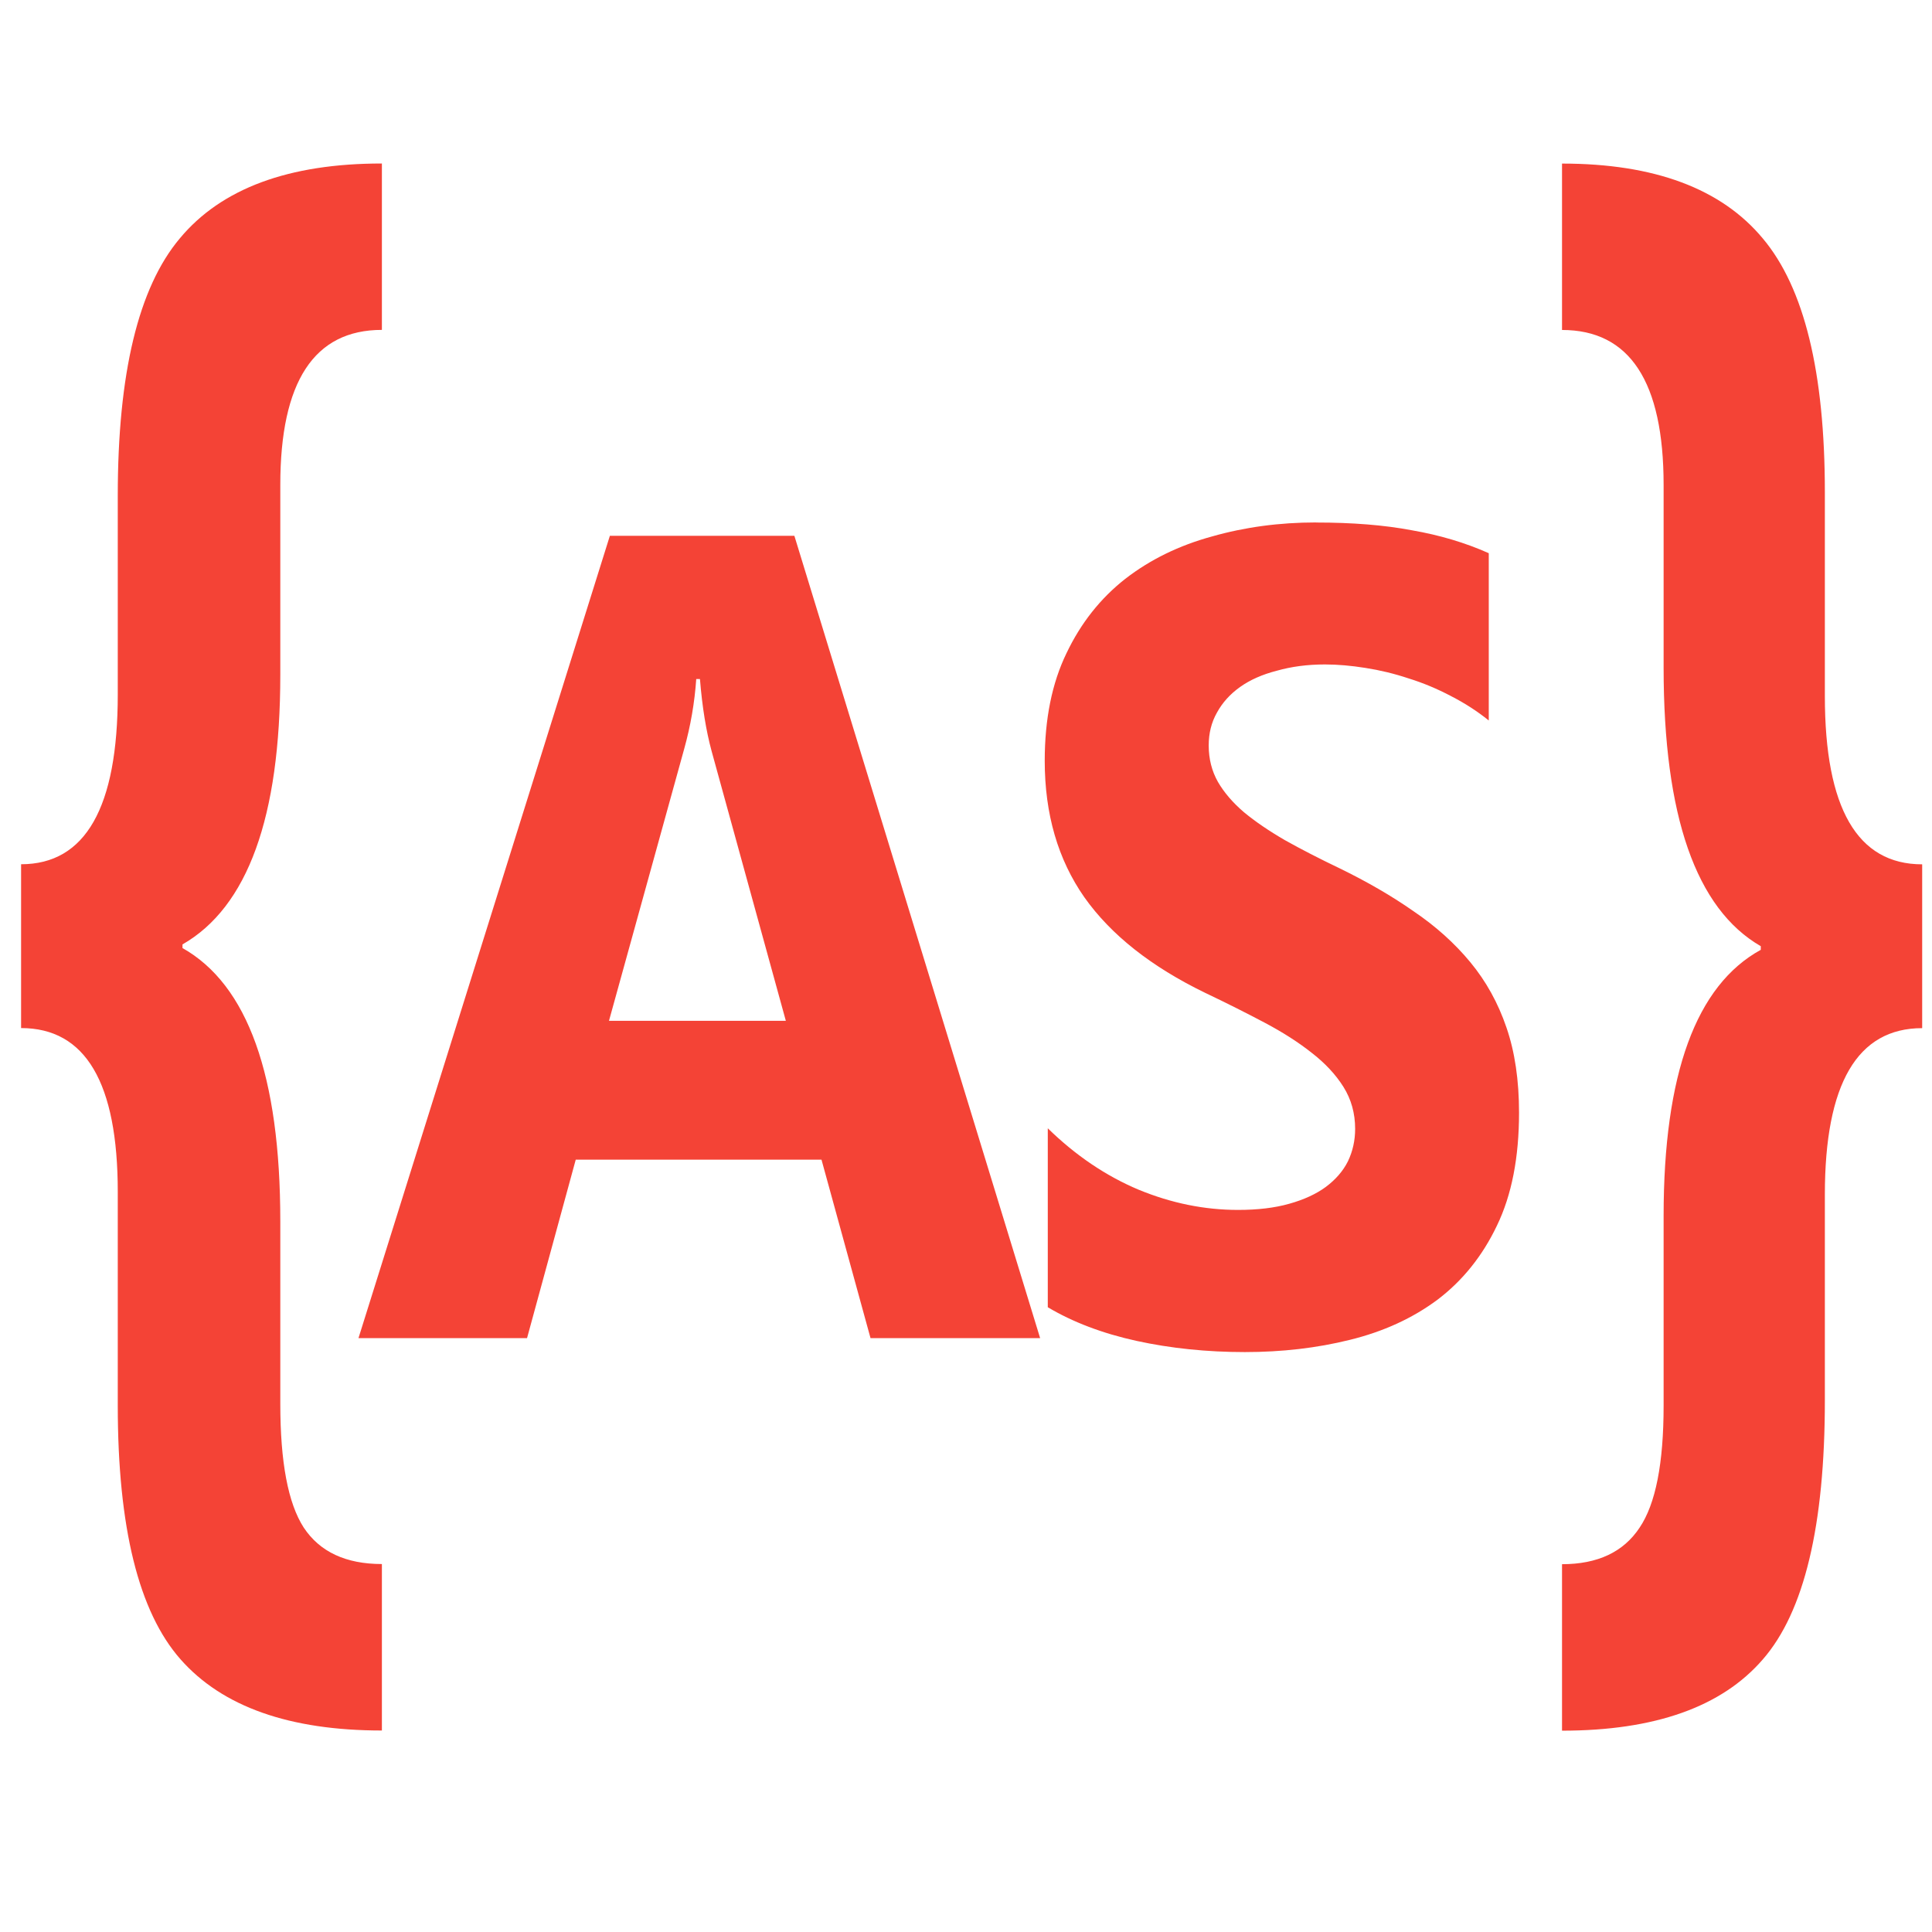
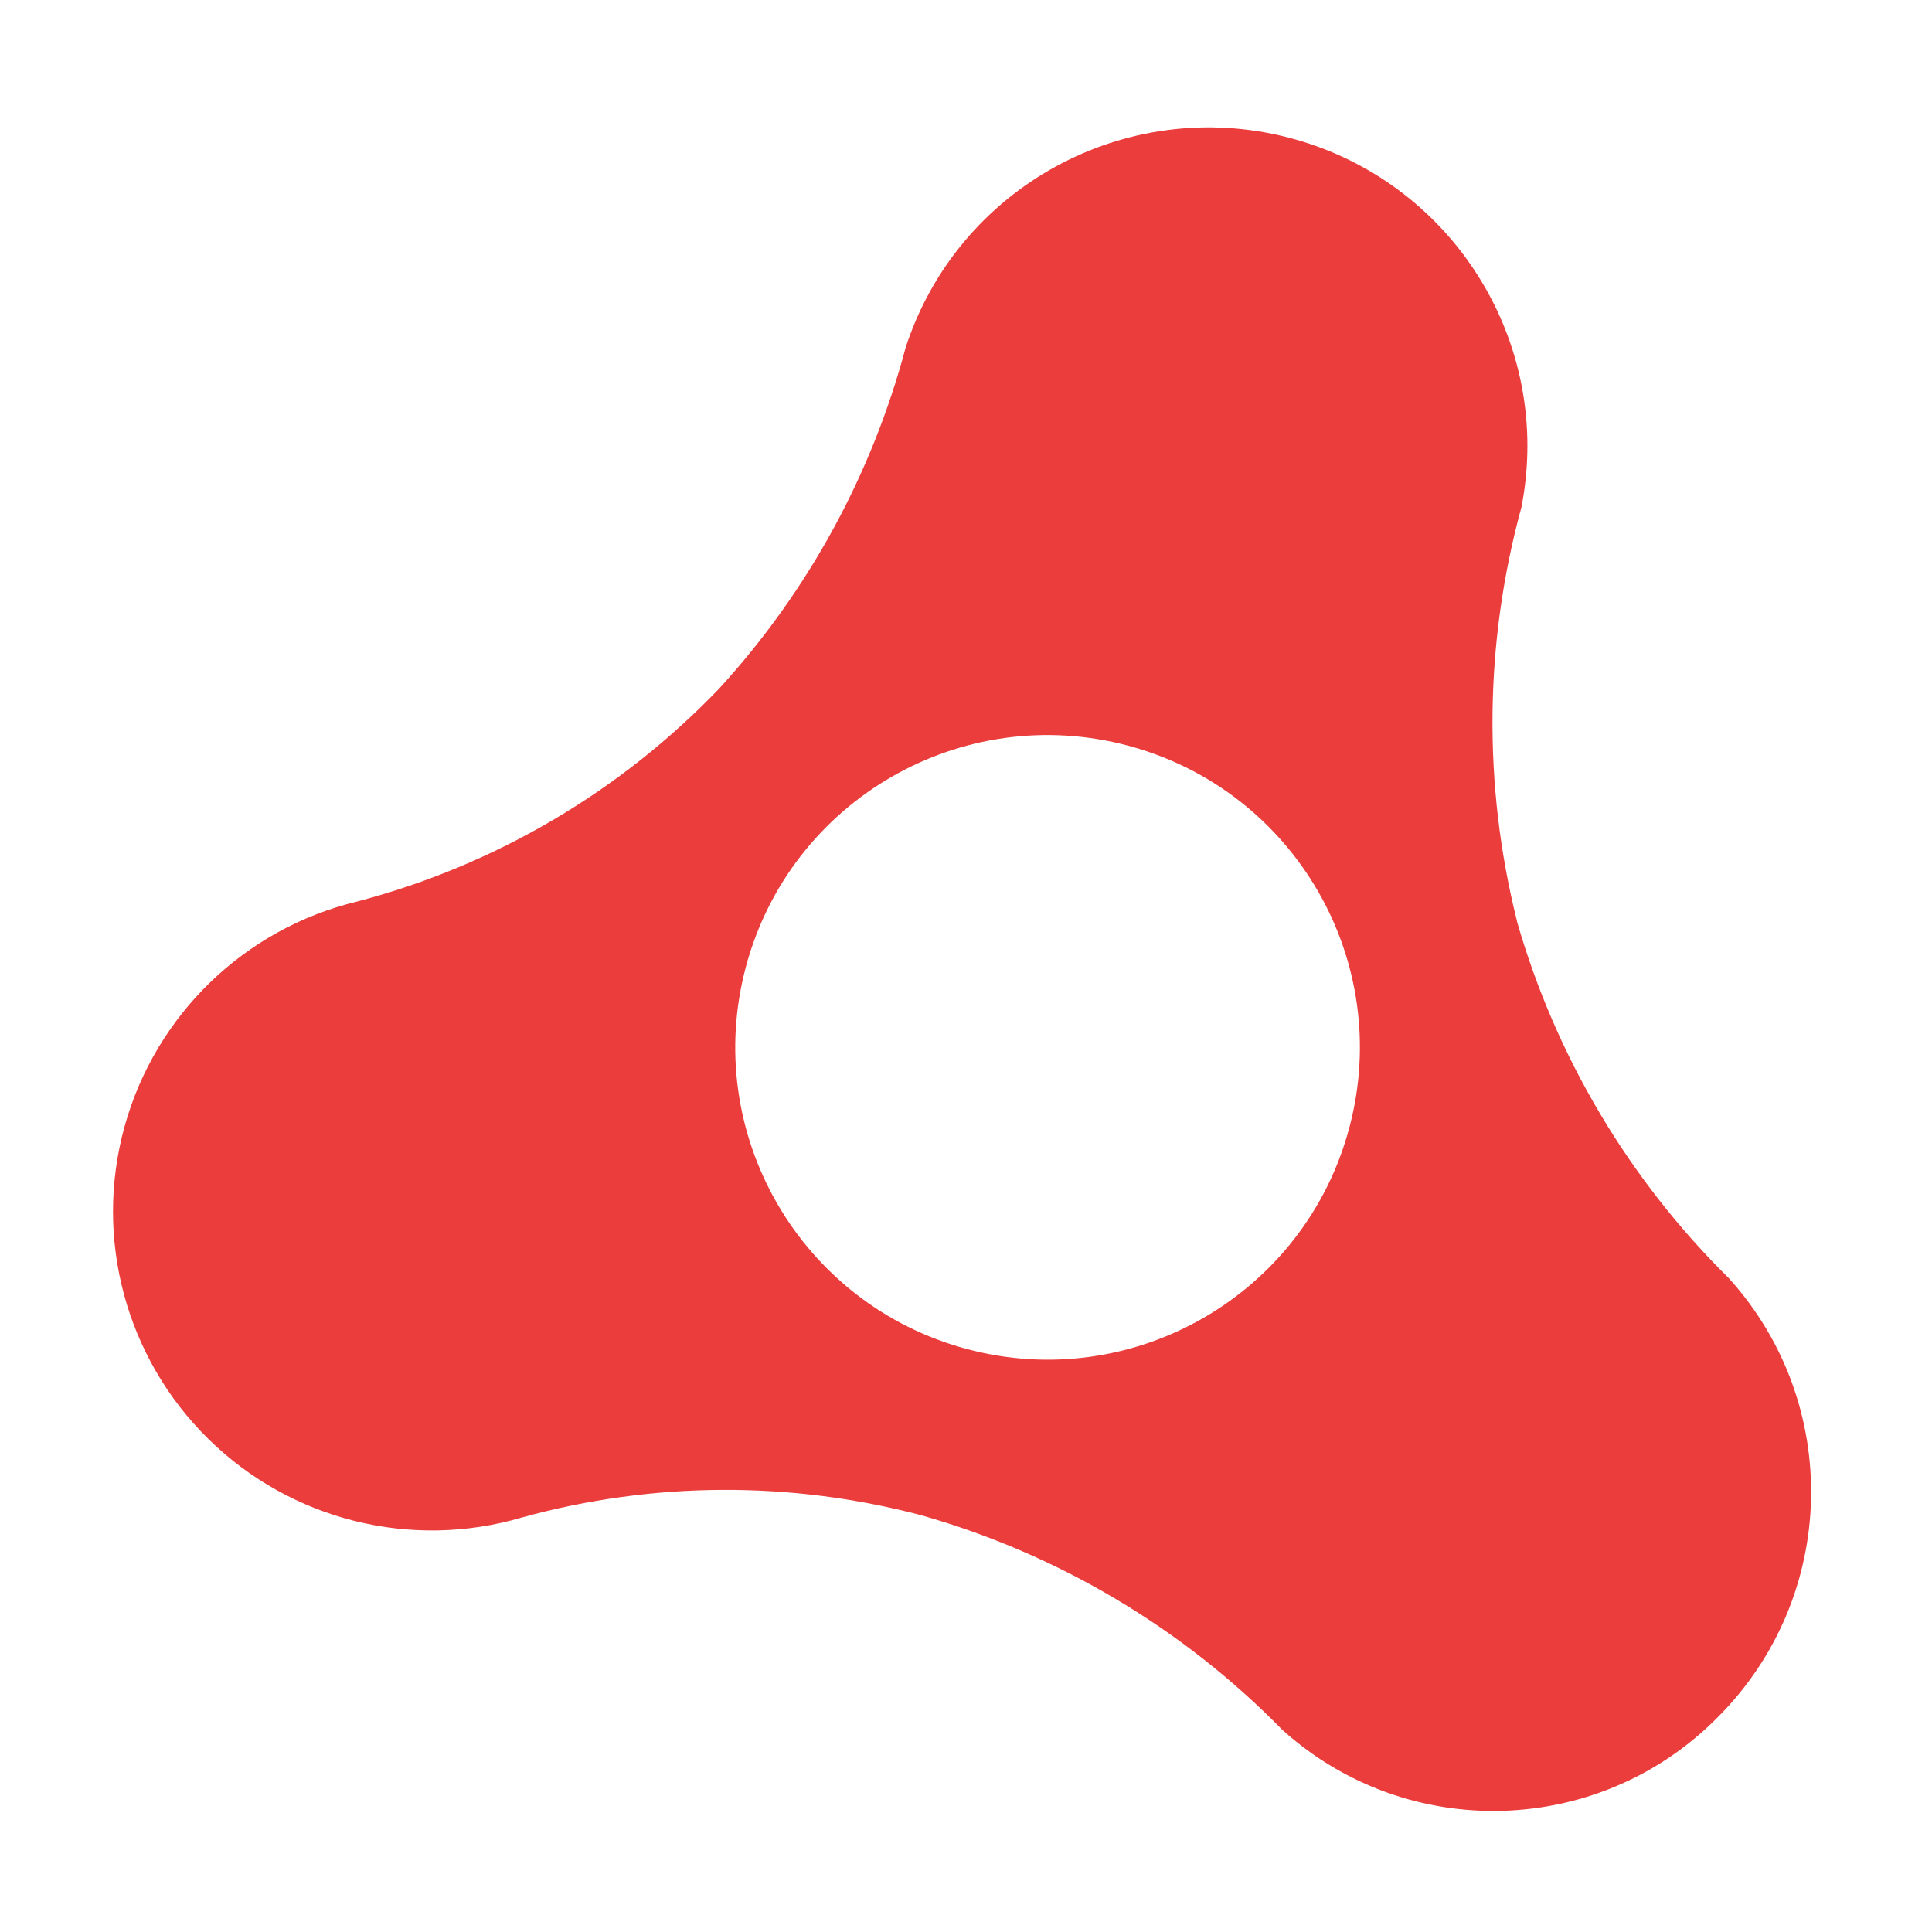
- <svg xmlns="http://www.w3.org/2000/svg" version="1.1" viewBox="0 0 24 24">
-   <path d="m4.744 2.031c-1.157 0-1.994.31-2.51.93-.515.612-.771 1.678-.771 3.197v2.467c0 1.408-.402 2.111-1.201 2.111v2.035c.8 0 1.201.678 1.201 2.035v2.654c0 1.512.259 2.562.779 3.152s1.355.885 2.502.885v-2.068c-.447 0-.771-.151-.971-.453-.195-.302-.291-.814-.291-1.537v-2.268c0-1.807-.405-2.937-1.215-3.394v-.045c.81-.465 1.215-1.582 1.215-3.352v-2.356c0-1.283.42-1.926 1.262-1.926v-2.068zm14.66 0v2.068c.842 0 1.262.643 1.262 1.926v2.268c0 1.843.402 2.996 1.207 3.461v.045c-.805.442-1.207 1.544-1.207 3.307v2.356c0 .715-.099 1.221-.299 1.516-.2.302-.521.453-.963.453v2.068c1.152 0 1.984-.295 2.494-.885.515-.59.771-1.663.771-3.219v-2.555c0-1.379.404-2.068 1.209-2.068v-2.035c-.805 0-1.209-.696-1.209-2.09v-2.533c0-1.49-.256-2.54-.771-3.152-.515-.619-1.347-.93-2.494-.93zm-3.055 4.459c-.455 0-.886.058-1.293.174-.407.111-.767.286-1.078.527-.307.241-.551.548-.73.924-.18.371-.27.817-.27 1.336 0 .663.165 1.227.492 1.695.331.468.832.863 1.502 1.188.263.125.509.249.736.369s.422.245.586.375c.168.13.299.271.395.424s.145.327.145.521c0 .144-.03.279-.09.404-.06.12-.152.226-.275.318-.12.088-.272.158-.455.209-.18.051-.391.076-.635.076-.415 0-.825-.083-1.232-.25-.407-.171-.784-.425-1.131-.764v2.223c.311.185.679.325 1.102.418.427.093.875.139 1.346.139.459 0 .894-.05 1.305-.152.415-.102.779-.268 1.09-.5.311-.236.557-.543.736-.918.184-.38.275-.848.275-1.404 0-.403-.052-.755-.156-1.057-.104-.306-.254-.576-.449-.812s-.43-.447-.705-.633c-.271-.19-.579-.368-.922-.535-.251-.12-.476-.236-.676-.348-.2-.116-.37-.232-.51-.348-.14-.12-.246-.245-.322-.375-.076-.134-.115-.286-.115-.453 0-.153.034-.288.102-.408.068-.125.165-.232.289-.32.124-.088.276-.155.455-.201.18-.051.378-.078.598-.078.16 0 .326.015.502.043.18.028.359.071.539.131.18.056.354.129.521.217.172.088.329.189.473.305v-2.078c-.291-.13-.61-.225-.957-.285-.343-.065-.739-.096-1.185-.096zm-8.773.166l-3.123 9.967h2.094l.605-2.217h3.053l.609 2.217h2.107l-3.053-9.967h-2.293zm1.072 1.779h.047c.028.348.077.646.145.896l.922 3.35h-2.197l.934-3.377c.08-.287.13-.577.15-.869z" fill="#f44336" />
+ <svg xmlns="http://www.w3.org/2000/svg" width="16px" height="16px" viewBox="0 -1 16 16">
+   <path id="file_type_actionscript.svg" class="i-color" fill="#EA3D3C" d="M11.174,9.341A2.586,2.586,0,1,1,9.345,6.176,2.586,2.586,0,0,1,11.174,9.341Zm1.389-1.713A6.757,6.757,0,0,1,12.6,4.2,2.639,2.639,0,0,0,7.5,2.879,6.749,6.749,0,0,1,5.958,5.7a6.41,6.41,0,0,1-3,1.766,2.641,2.641,0,1,0,1.368,5.1,6.349,6.349,0,0,1,3.309-.016,6.782,6.782,0,0,1,2.985,1.776,2.611,2.611,0,0,0,3.609-.108,2.639,2.639,0,0,0,.09-3.631A6.786,6.786,0,0,1,12.562,7.628Z" transform="translate(0 -1)" />
</svg>
